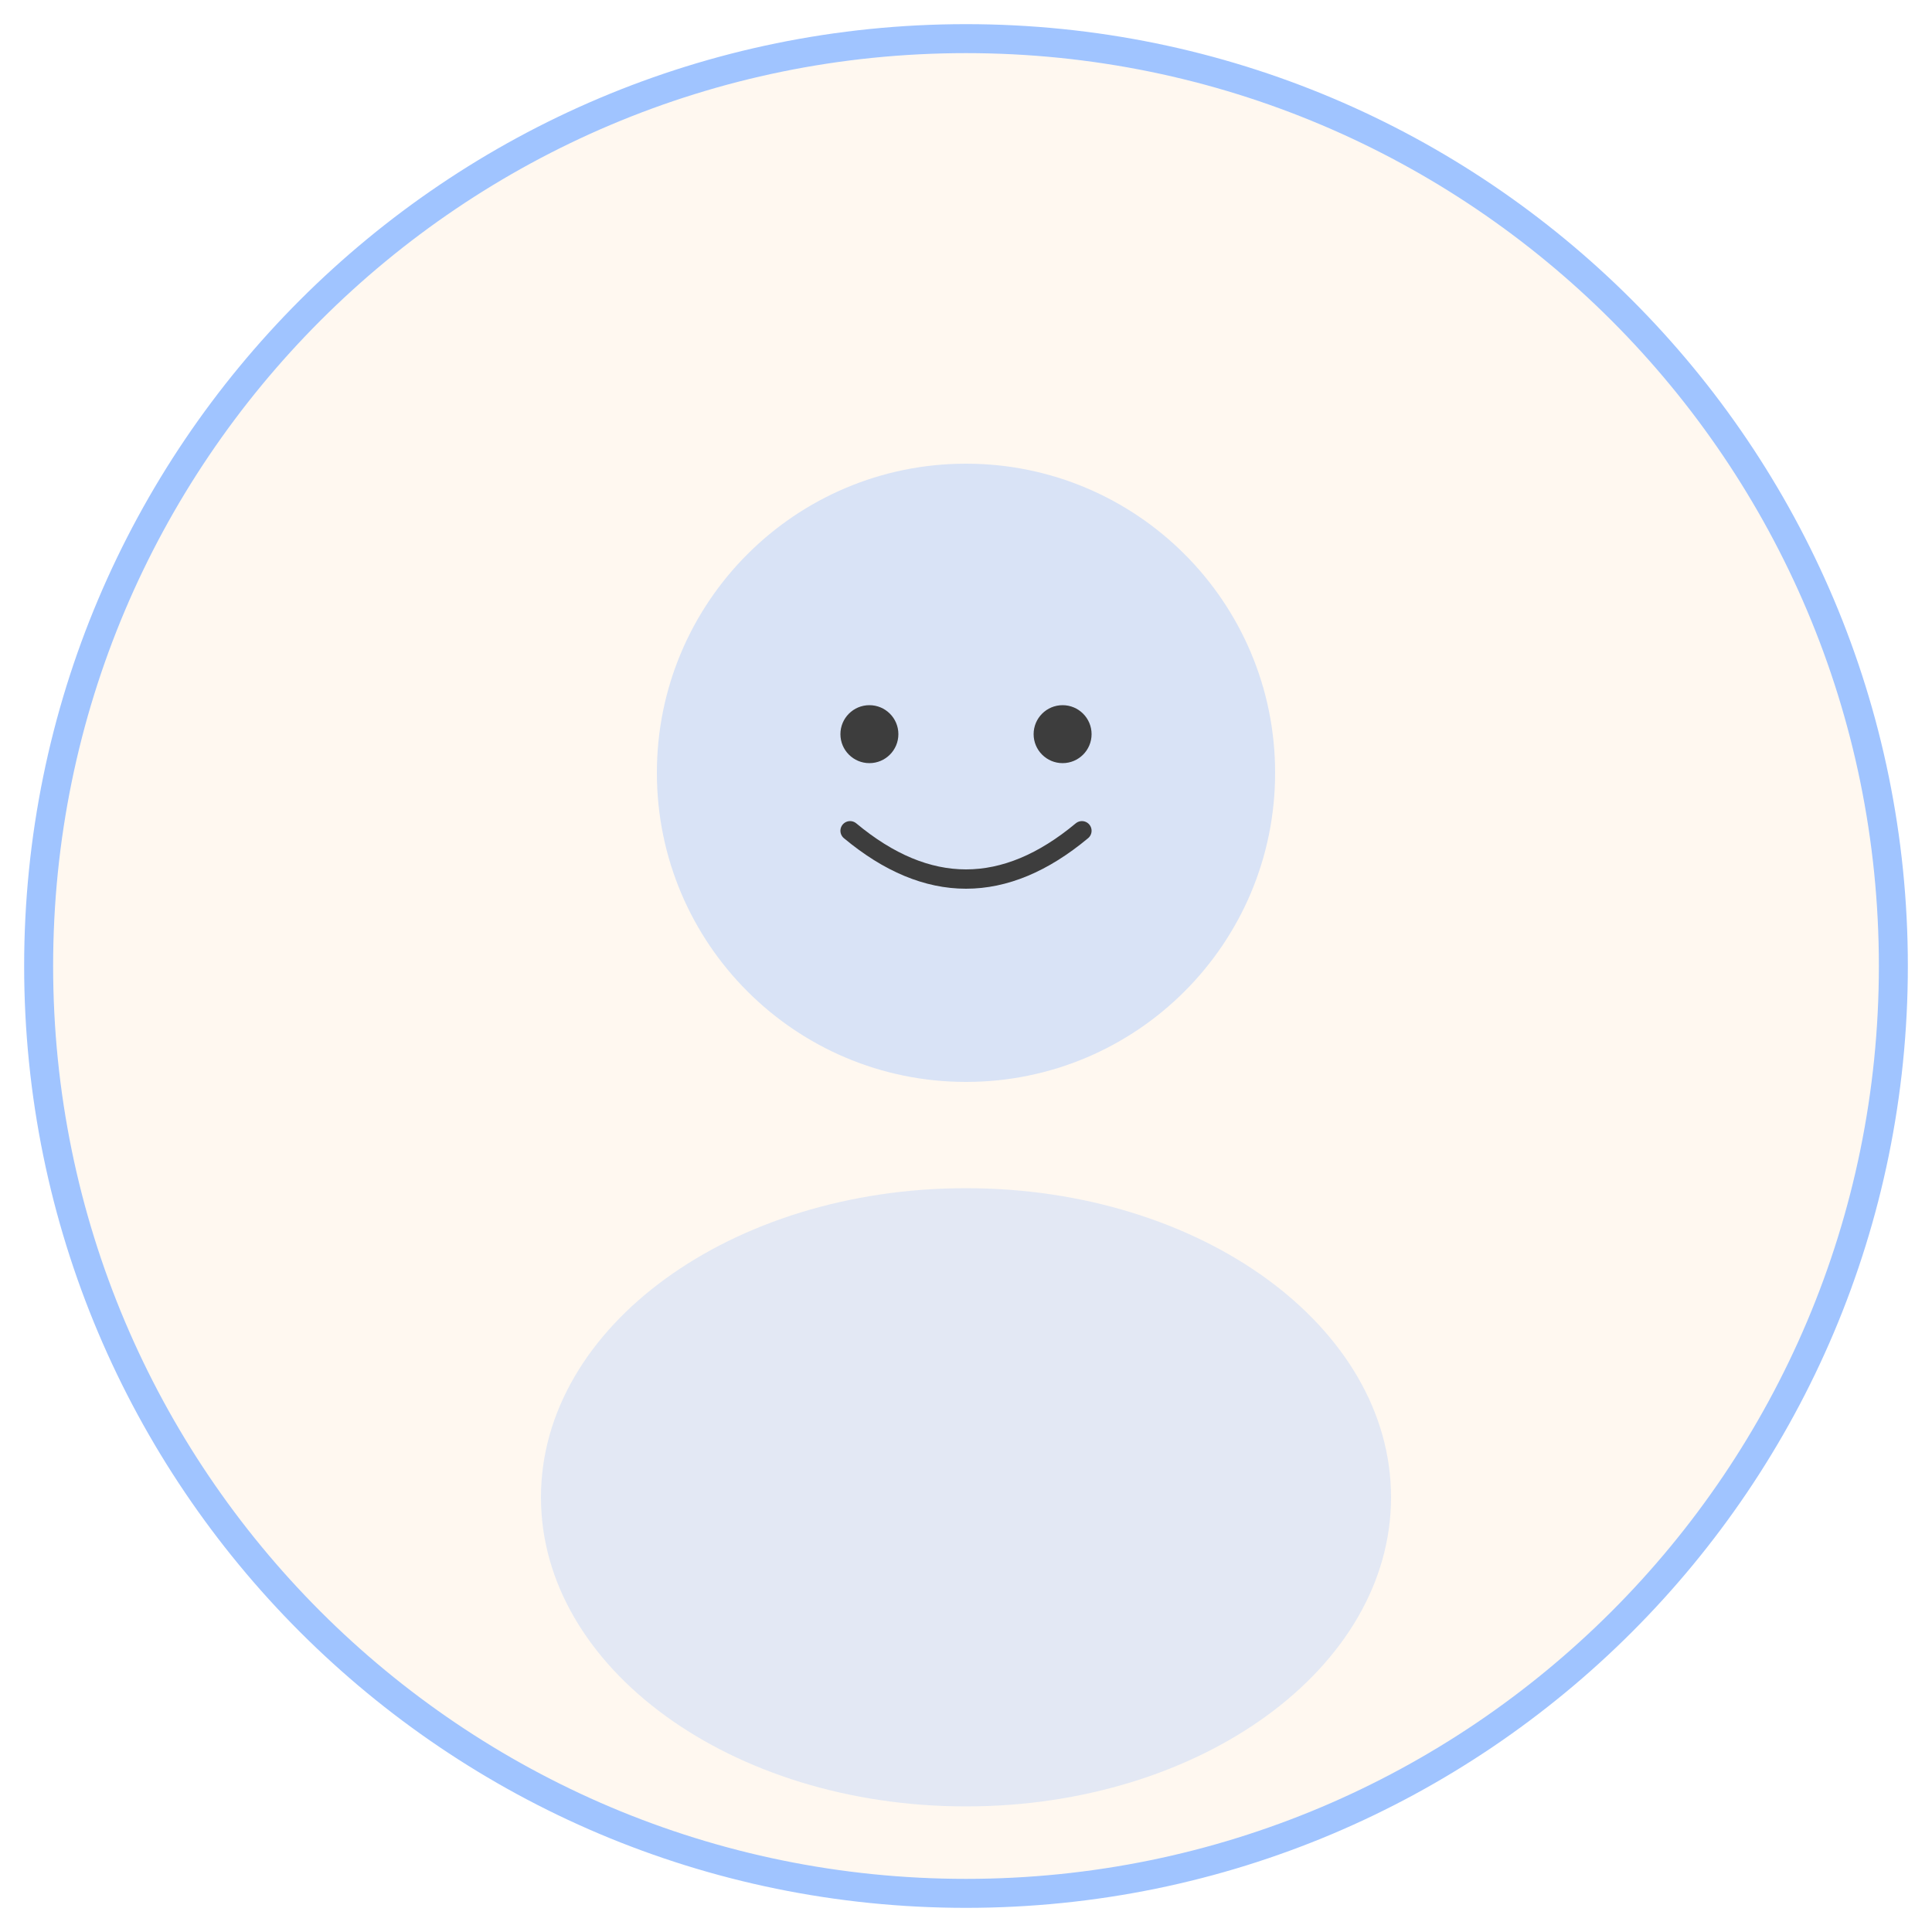
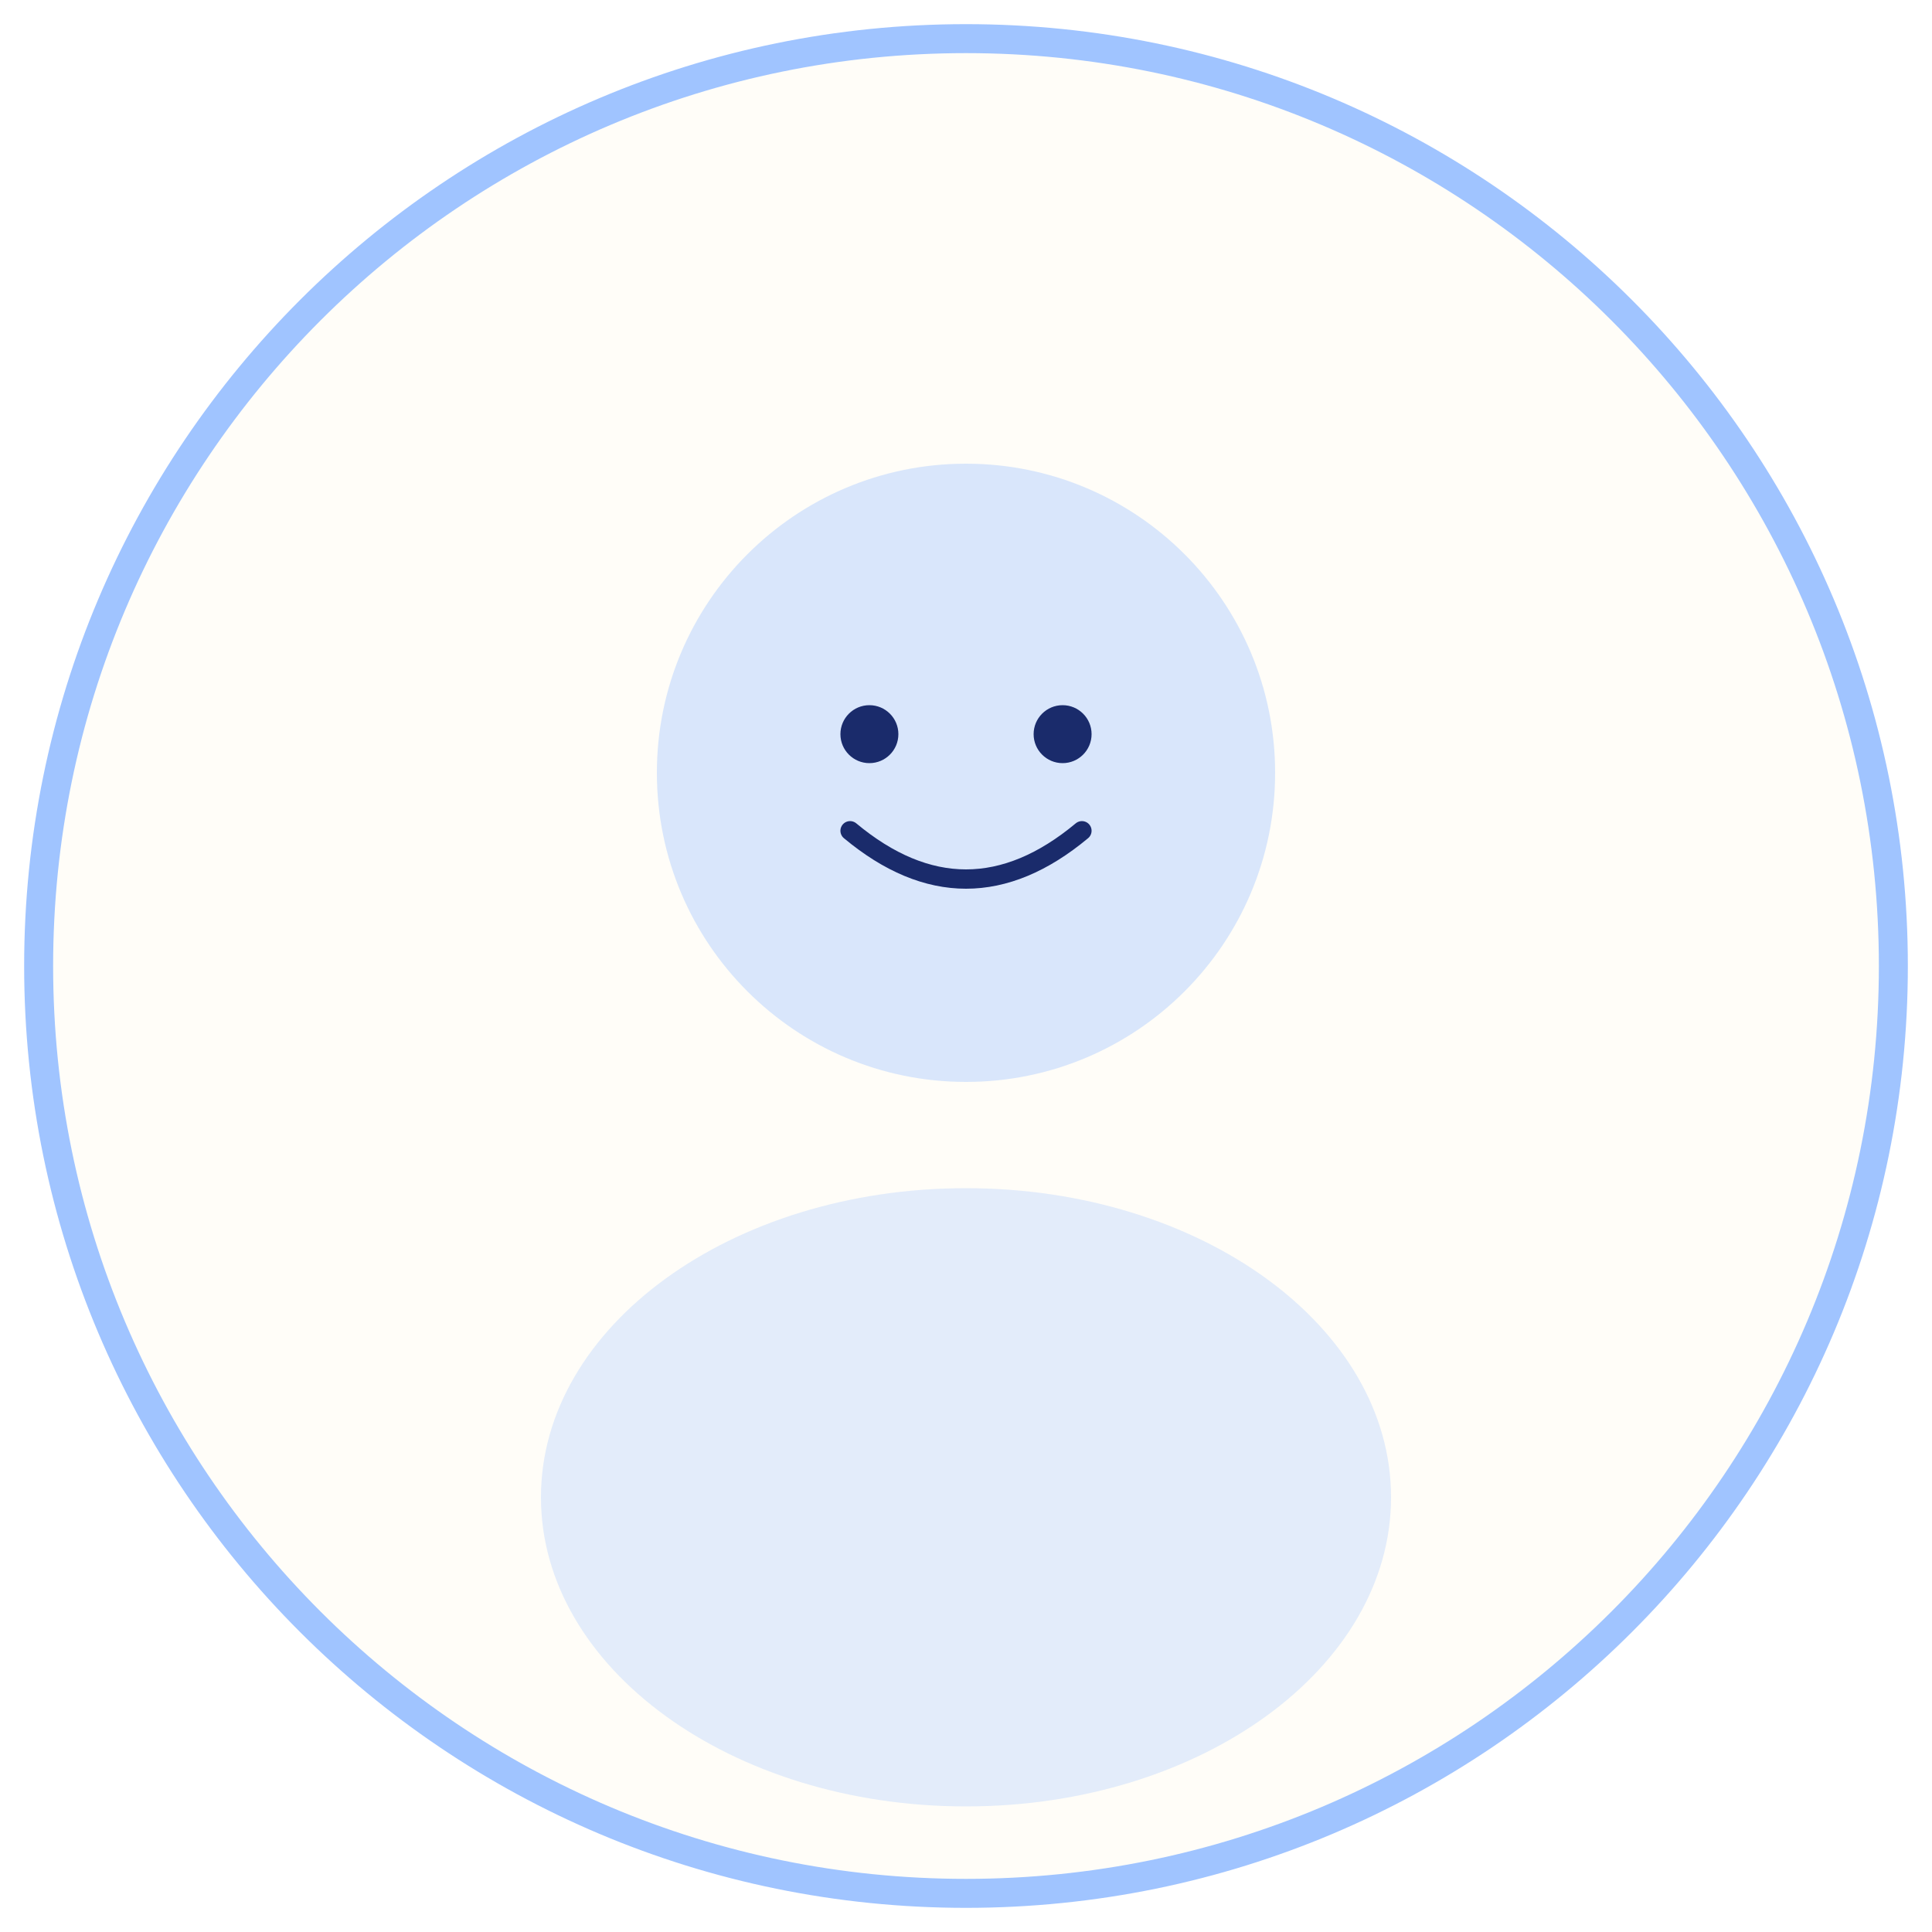
<svg xmlns="http://www.w3.org/2000/svg" viewBox="0 0 200 200" width="200" height="200">
-   <circle cx="100" cy="100" r="96" fill="#FFF8F0" stroke="#A0C4FF" stroke-width="3" />
+   <circle cx="100" cy="100" r="96" fill="#FFFDF8" stroke="#A0C4FF" stroke-width="3" />
  <circle cx="100" cy="80" r="32" fill="#A0C4FF" opacity="0.4" />
  <ellipse cx="100" cy="155" rx="44" ry="32" fill="#A0C4FF" opacity="0.3" />
-   <path d="M88 86 Q100 96, 112 86" fill="none" stroke="#3D3D3D" stroke-width="2" stroke-linecap="round" />
-   <circle cx="90" cy="76" r="3" fill="#3D3D3D" />
-   <circle cx="110" cy="76" r="3" fill="#3D3D3D" />
+   <path d="M88 86 Q100 96, 112 86" fill="none" stroke="#1A2B6B" stroke-width="2" stroke-linecap="round" />
+   <circle cx="90" cy="76" r="3" fill="#1A2B6B" />
+   <circle cx="110" cy="76" r="3" fill="#1A2B6B" />
</svg>
